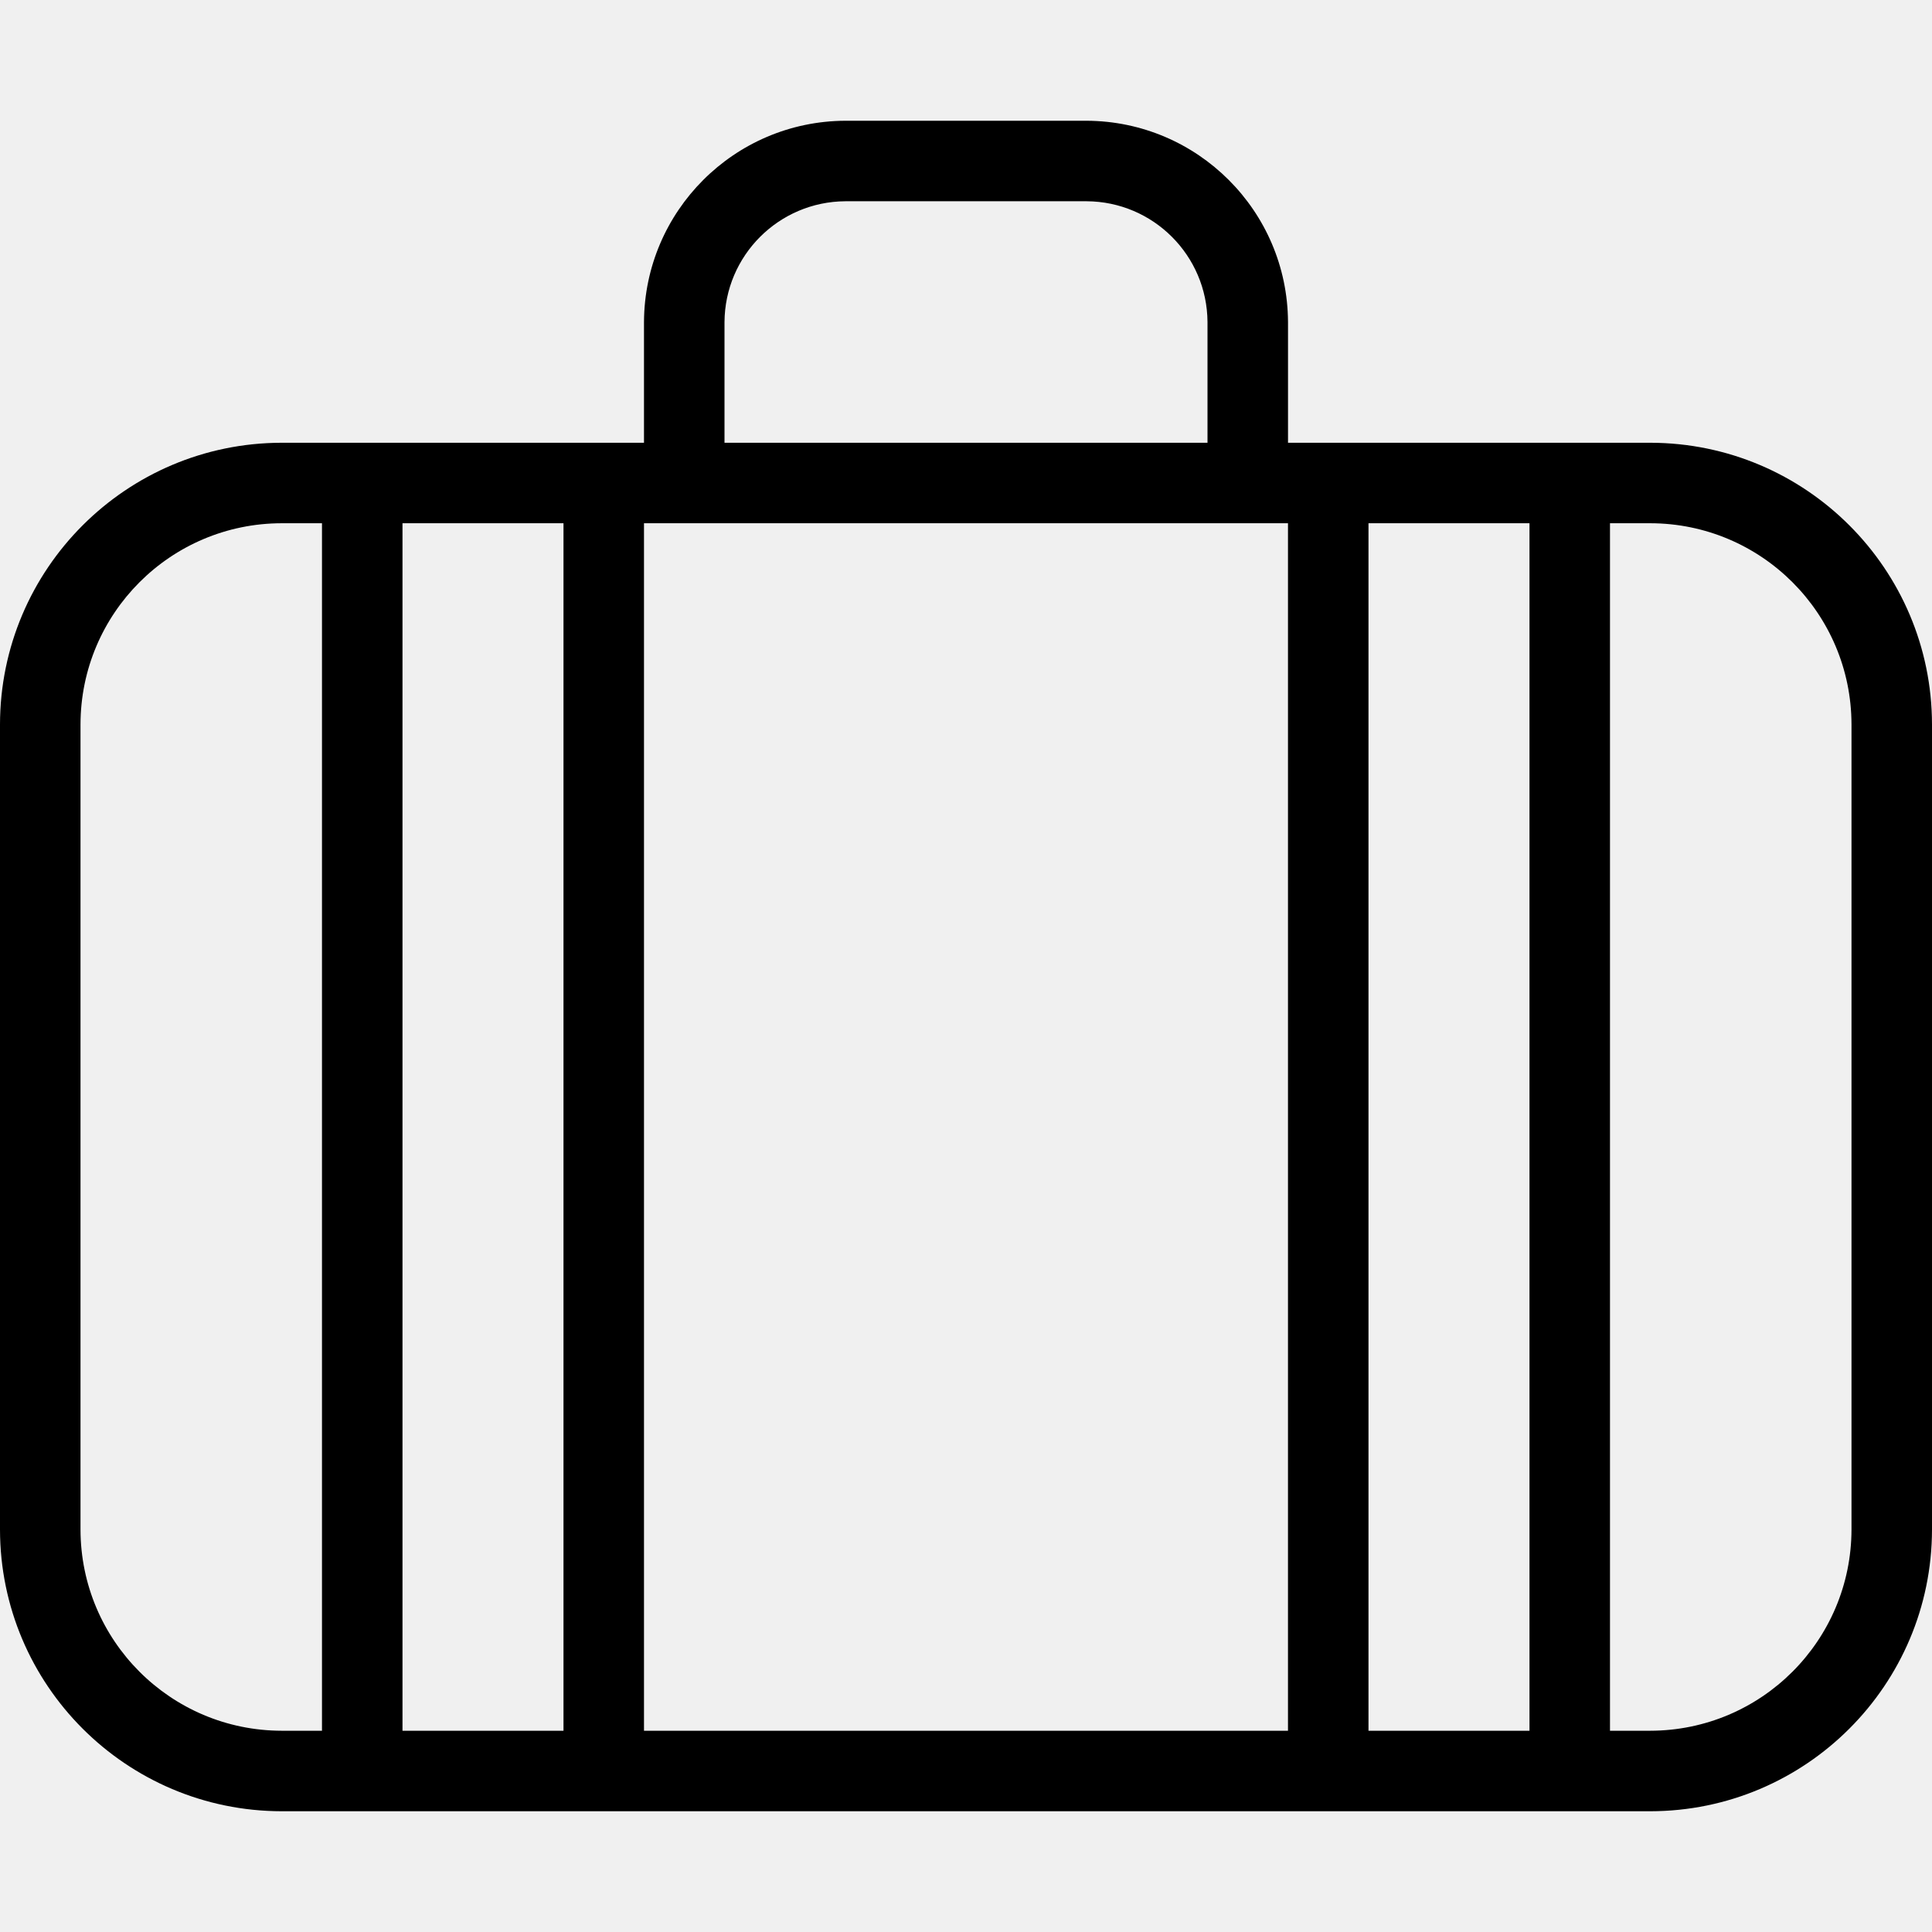
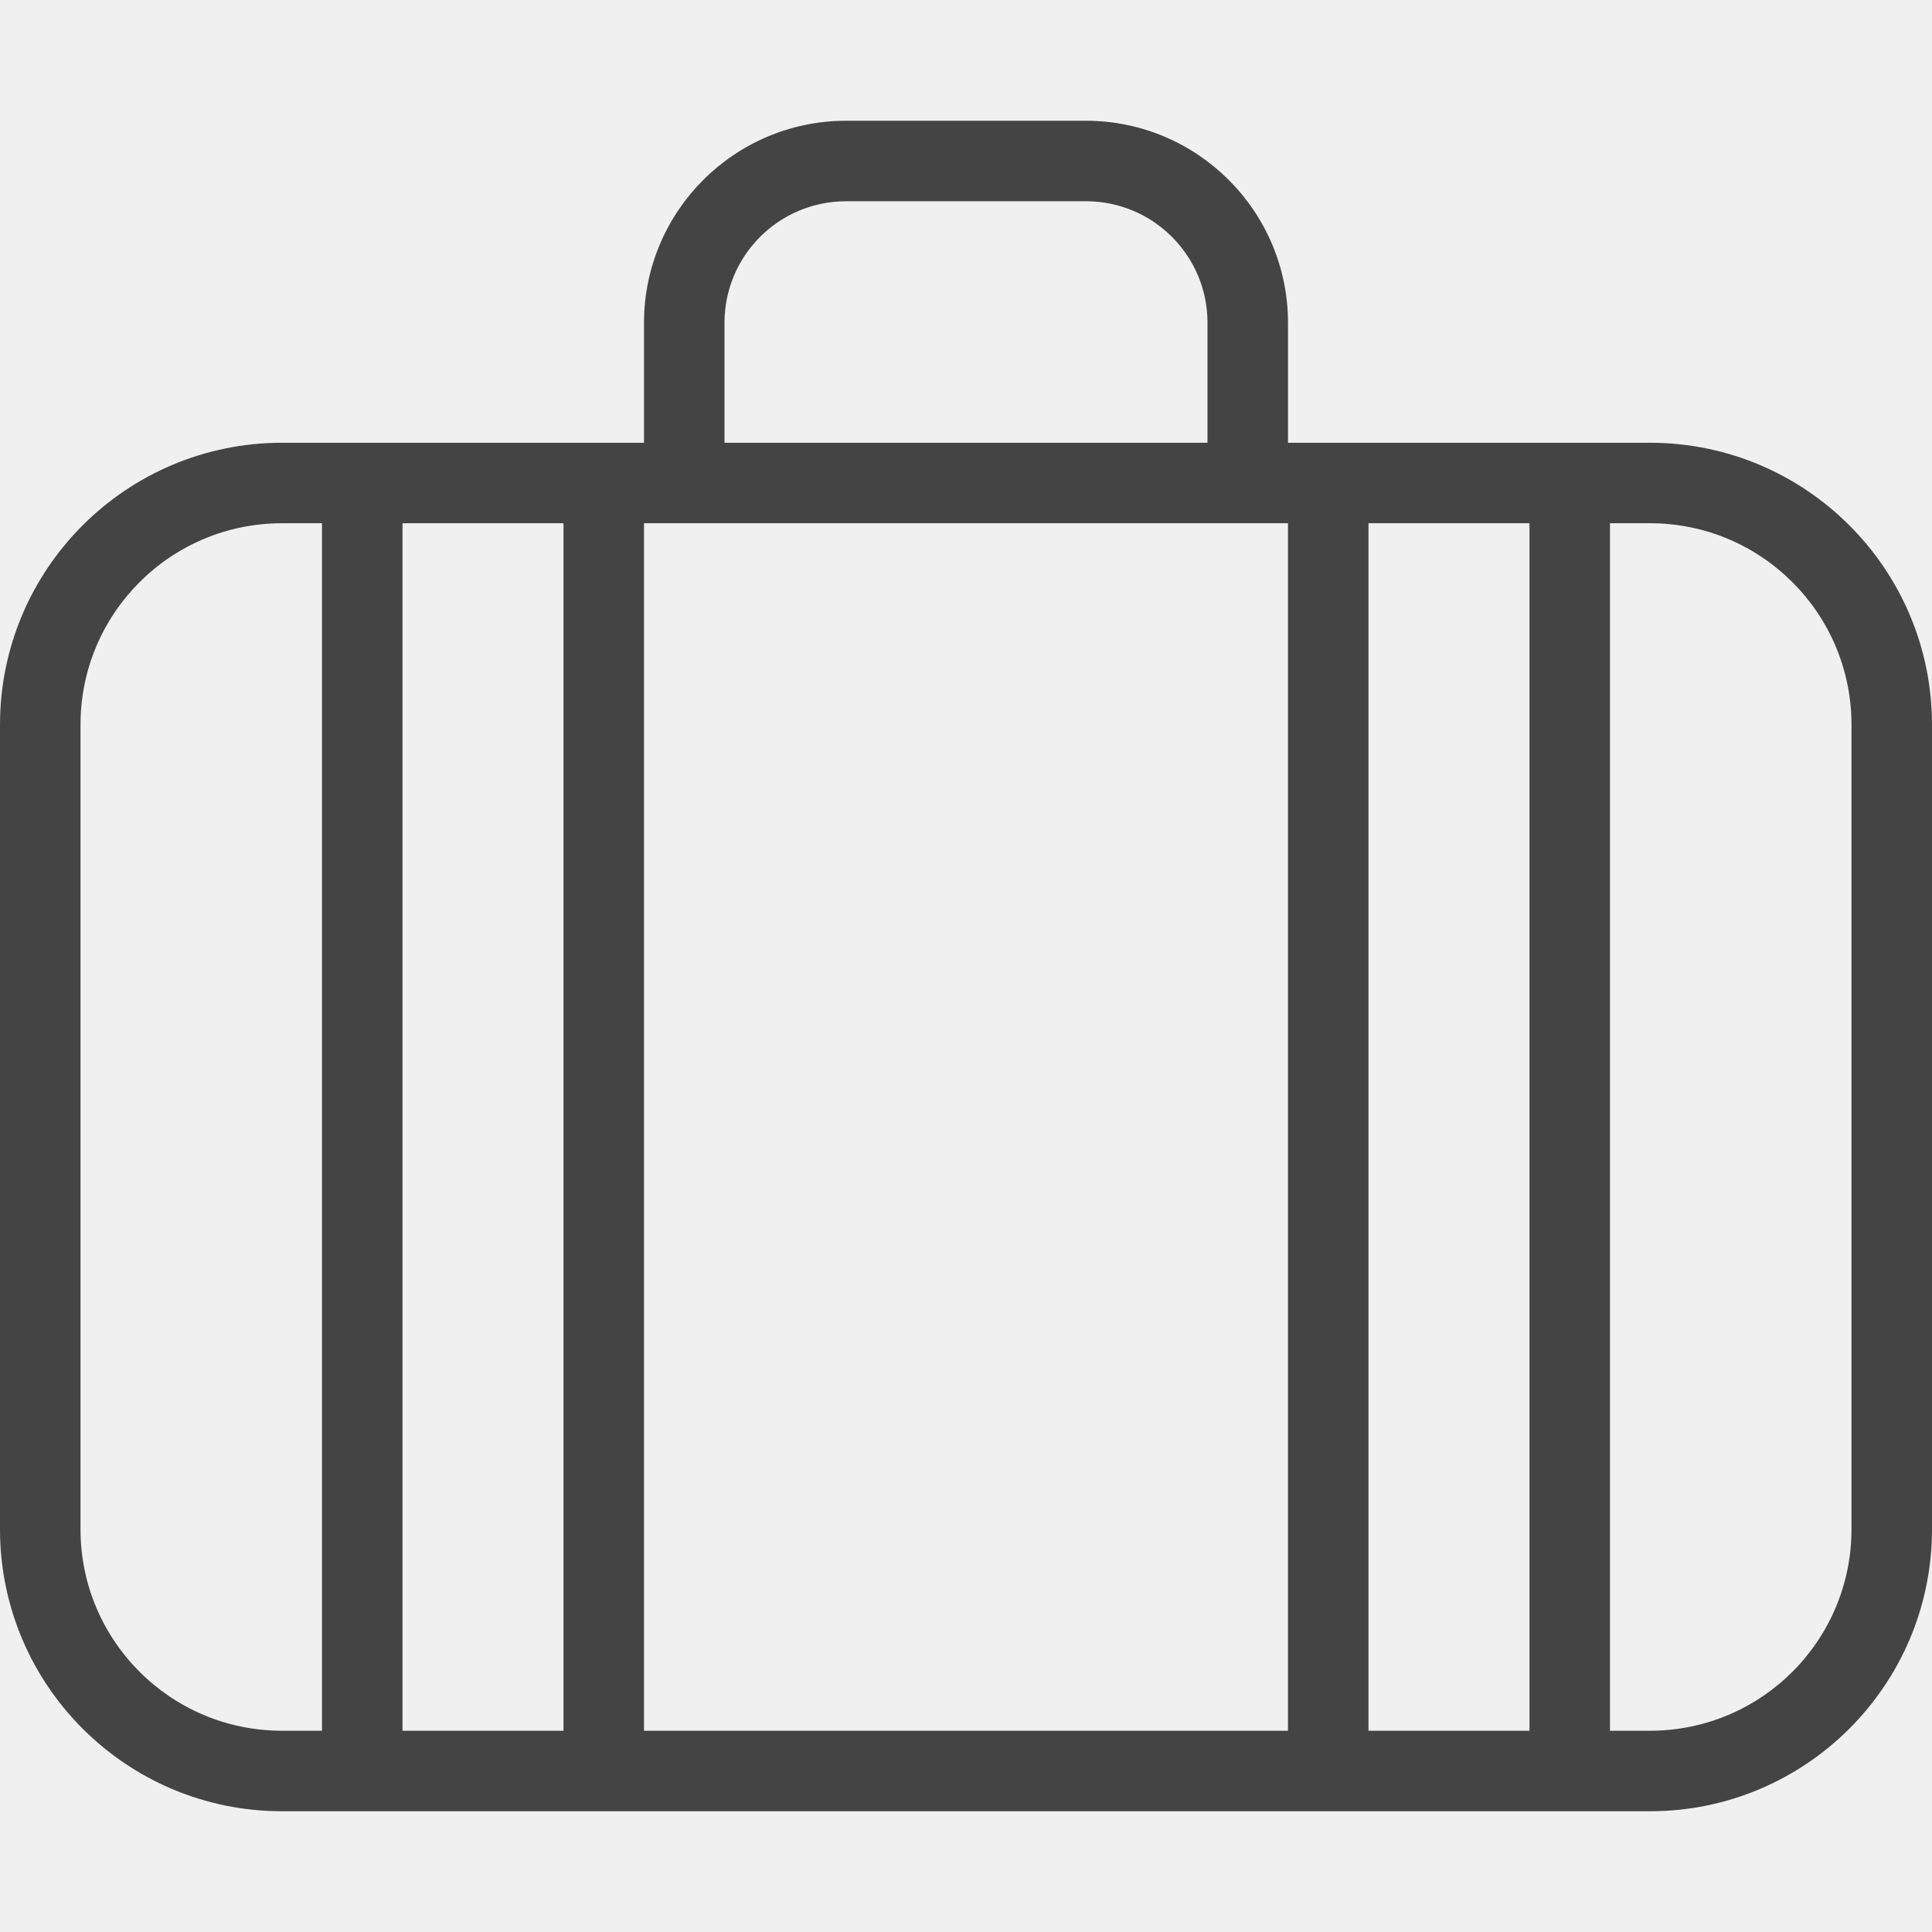
<svg xmlns="http://www.w3.org/2000/svg" width="100" height="100" viewBox="0 0 100 100">
  <defs>
    <clipPath id="a">
      <rect width="100" height="100" transform="translate(530 1263)" fill="#fff" stroke="#707070" stroke-width="1" />
    </clipPath>
  </defs>
  <g transform="translate(-530 -1263)" clip-path="url(#a)">
    <g transform="translate(530 1263)">
-       <path d="M14.583,93.75A14.6,14.6,0,0,1,0,79.167V37.5A14.6,14.6,0,0,1,14.583,22.917h18.75v-6.25A10.468,10.468,0,0,1,43.746,6.25h12.5A10.468,10.468,0,0,1,66.667,16.663v6.254h18.75A14.6,14.6,0,0,1,100,37.5V79.167A14.6,14.6,0,0,1,85.417,93.75Zm70.833-4.167A10.431,10.431,0,0,0,95.833,79.167V37.5A10.428,10.428,0,0,0,85.417,27.083H83.333v62.5Zm-6.25,0v-62.5H70.833v62.5Zm-12.5,0v-62.5H33.333v62.5Zm-37.5,0v-62.5H20.833v62.5Zm-14.583-62.5A10.426,10.426,0,0,0,4.167,37.5V79.167A10.428,10.428,0,0,0,14.583,89.583h2.083v-62.5ZM62.5,22.917v-6.25a6.288,6.288,0,0,0-6.254-6.25H43.754A6.292,6.292,0,0,0,37.5,16.671v6.246Z" />
+       <path d="M14.583,93.75A14.6,14.6,0,0,1,0,79.167V37.5A14.6,14.6,0,0,1,14.583,22.917h18.75v-6.25A10.468,10.468,0,0,1,43.746,6.25h12.5A10.468,10.468,0,0,1,66.667,16.663v6.254h18.75A14.6,14.6,0,0,1,100,37.5V79.167A14.6,14.6,0,0,1,85.417,93.75Zm70.833-4.167A10.431,10.431,0,0,0,95.833,79.167V37.5A10.428,10.428,0,0,0,85.417,27.083H83.333v62.5Zm-6.25,0v-62.5H70.833v62.5Zm-12.5,0v-62.5H33.333v62.5Zm-37.5,0v-62.5H20.833v62.5Zm-14.583-62.5A10.426,10.426,0,0,0,4.167,37.5V79.167A10.428,10.428,0,0,0,14.583,89.583h2.083v-62.5ZM62.5,22.917v-6.25a6.288,6.288,0,0,0-6.254-6.25H43.754A6.292,6.292,0,0,0,37.5,16.671v6.246Z" fill="#444" />
    </g>
  </g>
</svg>
